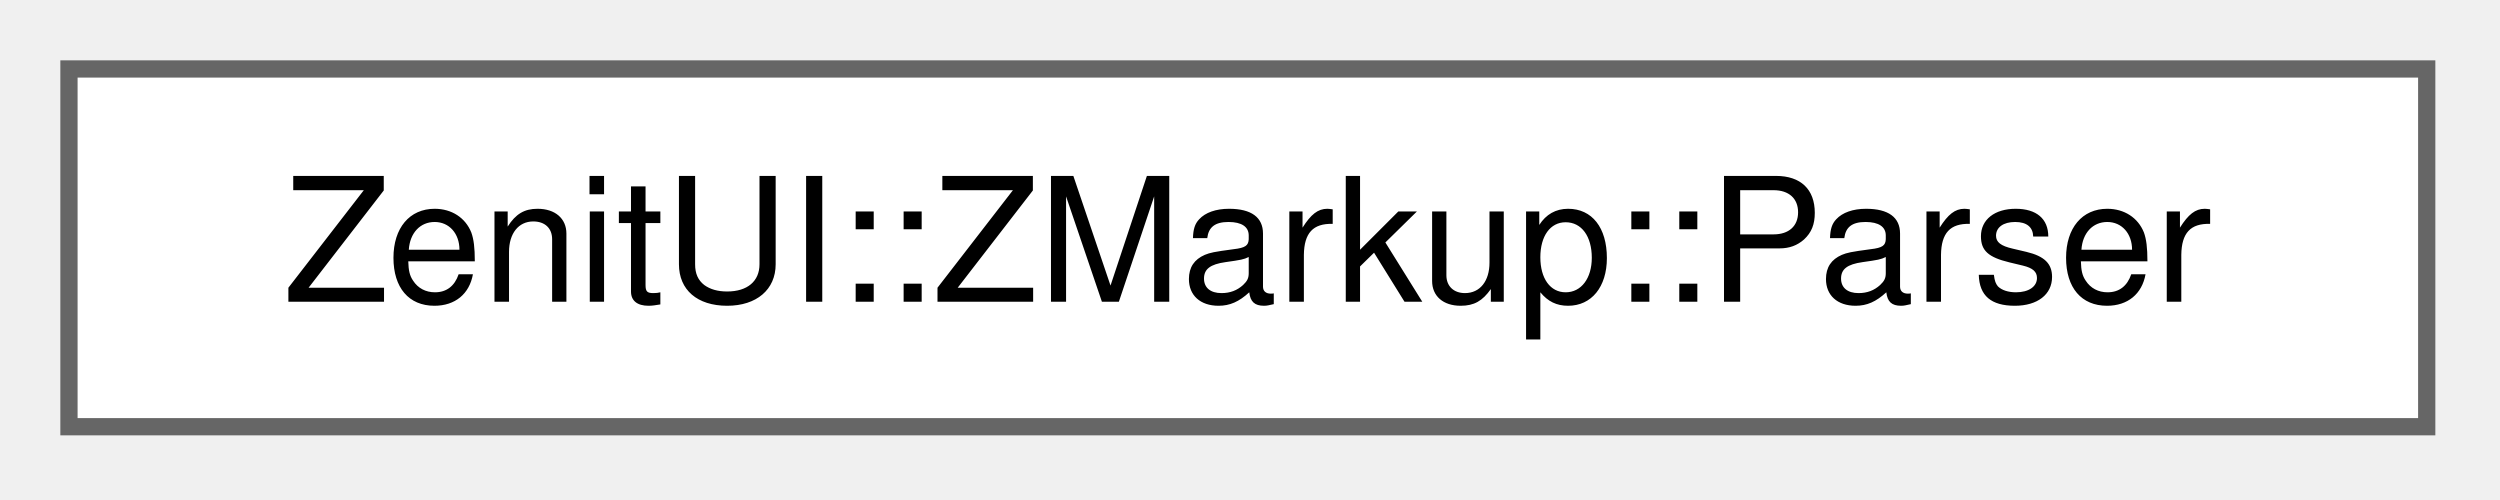
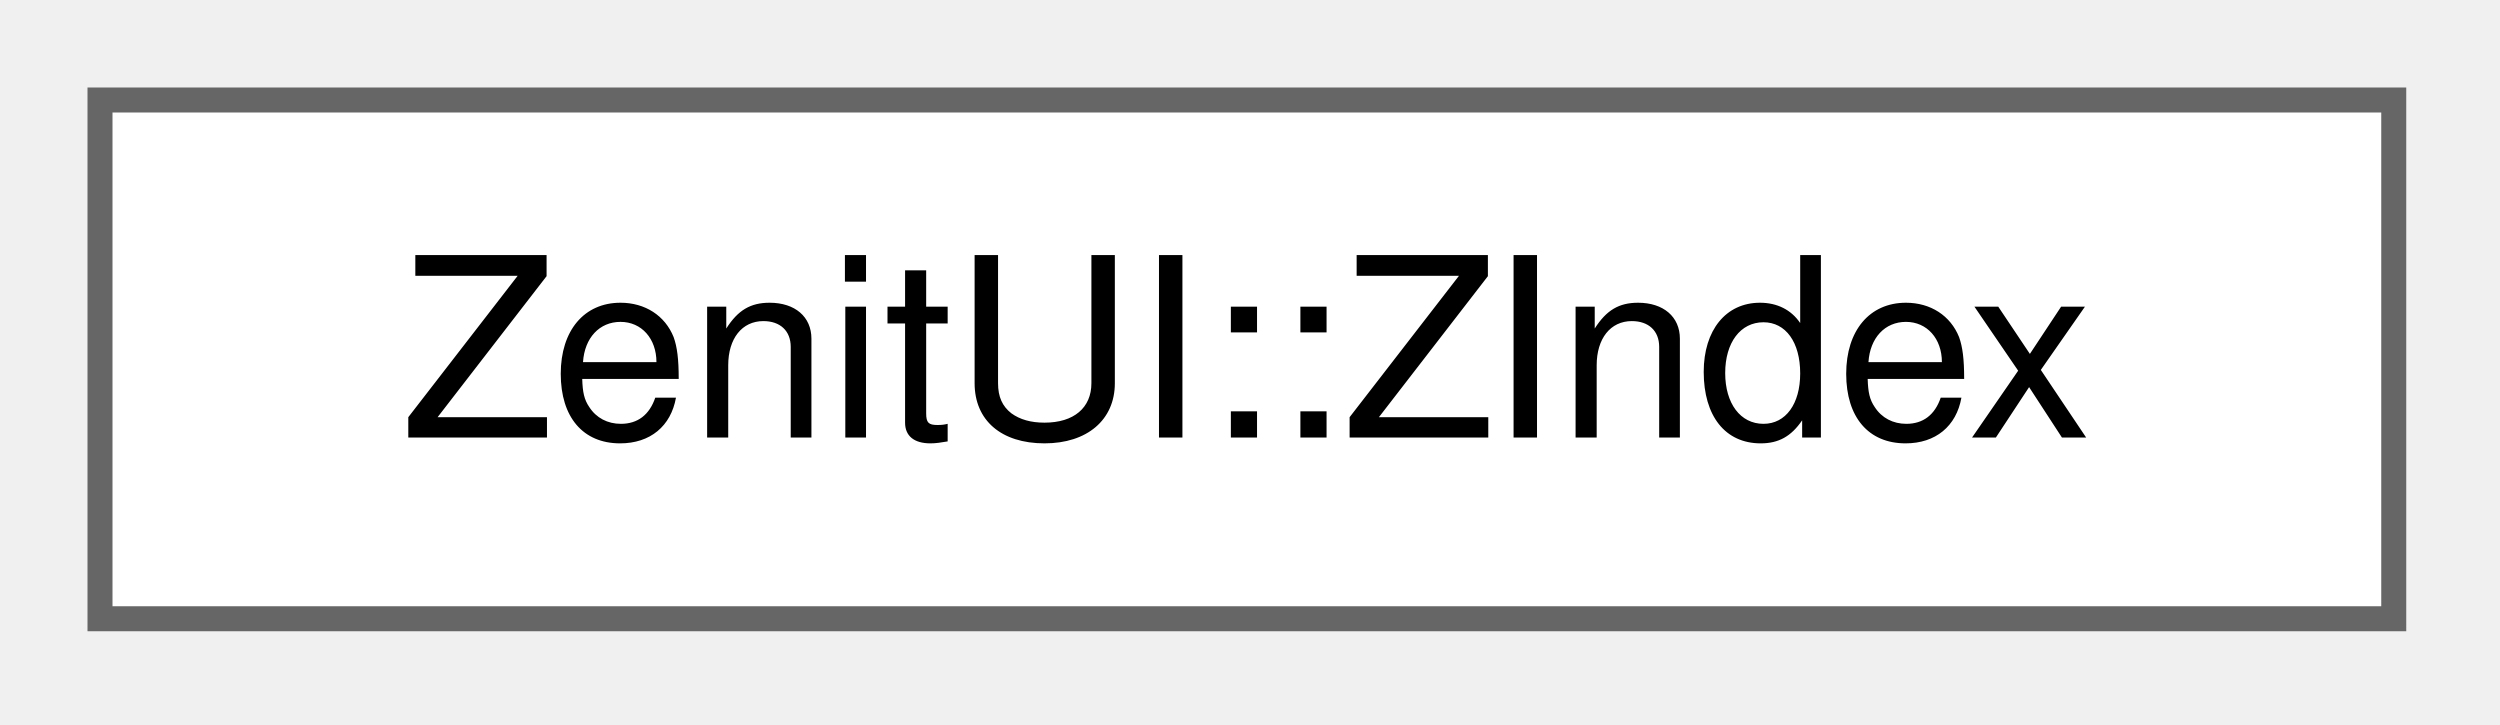
- <svg xmlns="http://www.w3.org/2000/svg" xmlns:xlink="http://www.w3.org/1999/xlink" width="145pt" height="29pt" viewBox="0.00 0.00 145.00 29.00">
+ <svg xmlns="http://www.w3.org/2000/svg" xmlns:xlink="http://www.w3.org/1999/xlink" width="100pt" height="29pt" viewBox="0.00 0.00 100.00 29.00">
  <g id="graph0" class="graph" transform="scale(1 1) rotate(0) translate(4 24.75)">
    <g id="Node000000" class="node">
      <g id="a_Node000000">
-         <a xlink:href="classZenitUI_1_1ZMarkup_1_1Parser.html" target="_top" xlink:title="Single-pass recursive-descent parser for ZMarkup source.">
-           <polygon fill="white" stroke="#666666" points="136.75,-20.75 0,-20.75 0,0 136.75,0 136.75,-20.75" />
-           <text xml:space="preserve" text-anchor="middle" x="68.38" y="-7.25" font-family="Helvetica,sans-Serif" font-size="10.00">ZenitUI::ZMarkup::Parser</text>
+         <a xlink:href="structZenitUI_1_1ZIndex.html" target="_top" xlink:title="CSS z-index with an explicit &quot;auto&quot; state.">
+           <polygon fill="white" stroke="#666666" points="91.75,-20.75 0,-20.75 0,0 91.75,0 91.75,-20.75" />
+           <text xml:space="preserve" text-anchor="middle" x="45.88" y="-7.25" font-family="Helvetica,sans-Serif" font-size="10.00">ZenitUI::ZIndex</text>
        </a>
      </g>
    </g>
  </g>
</svg>
